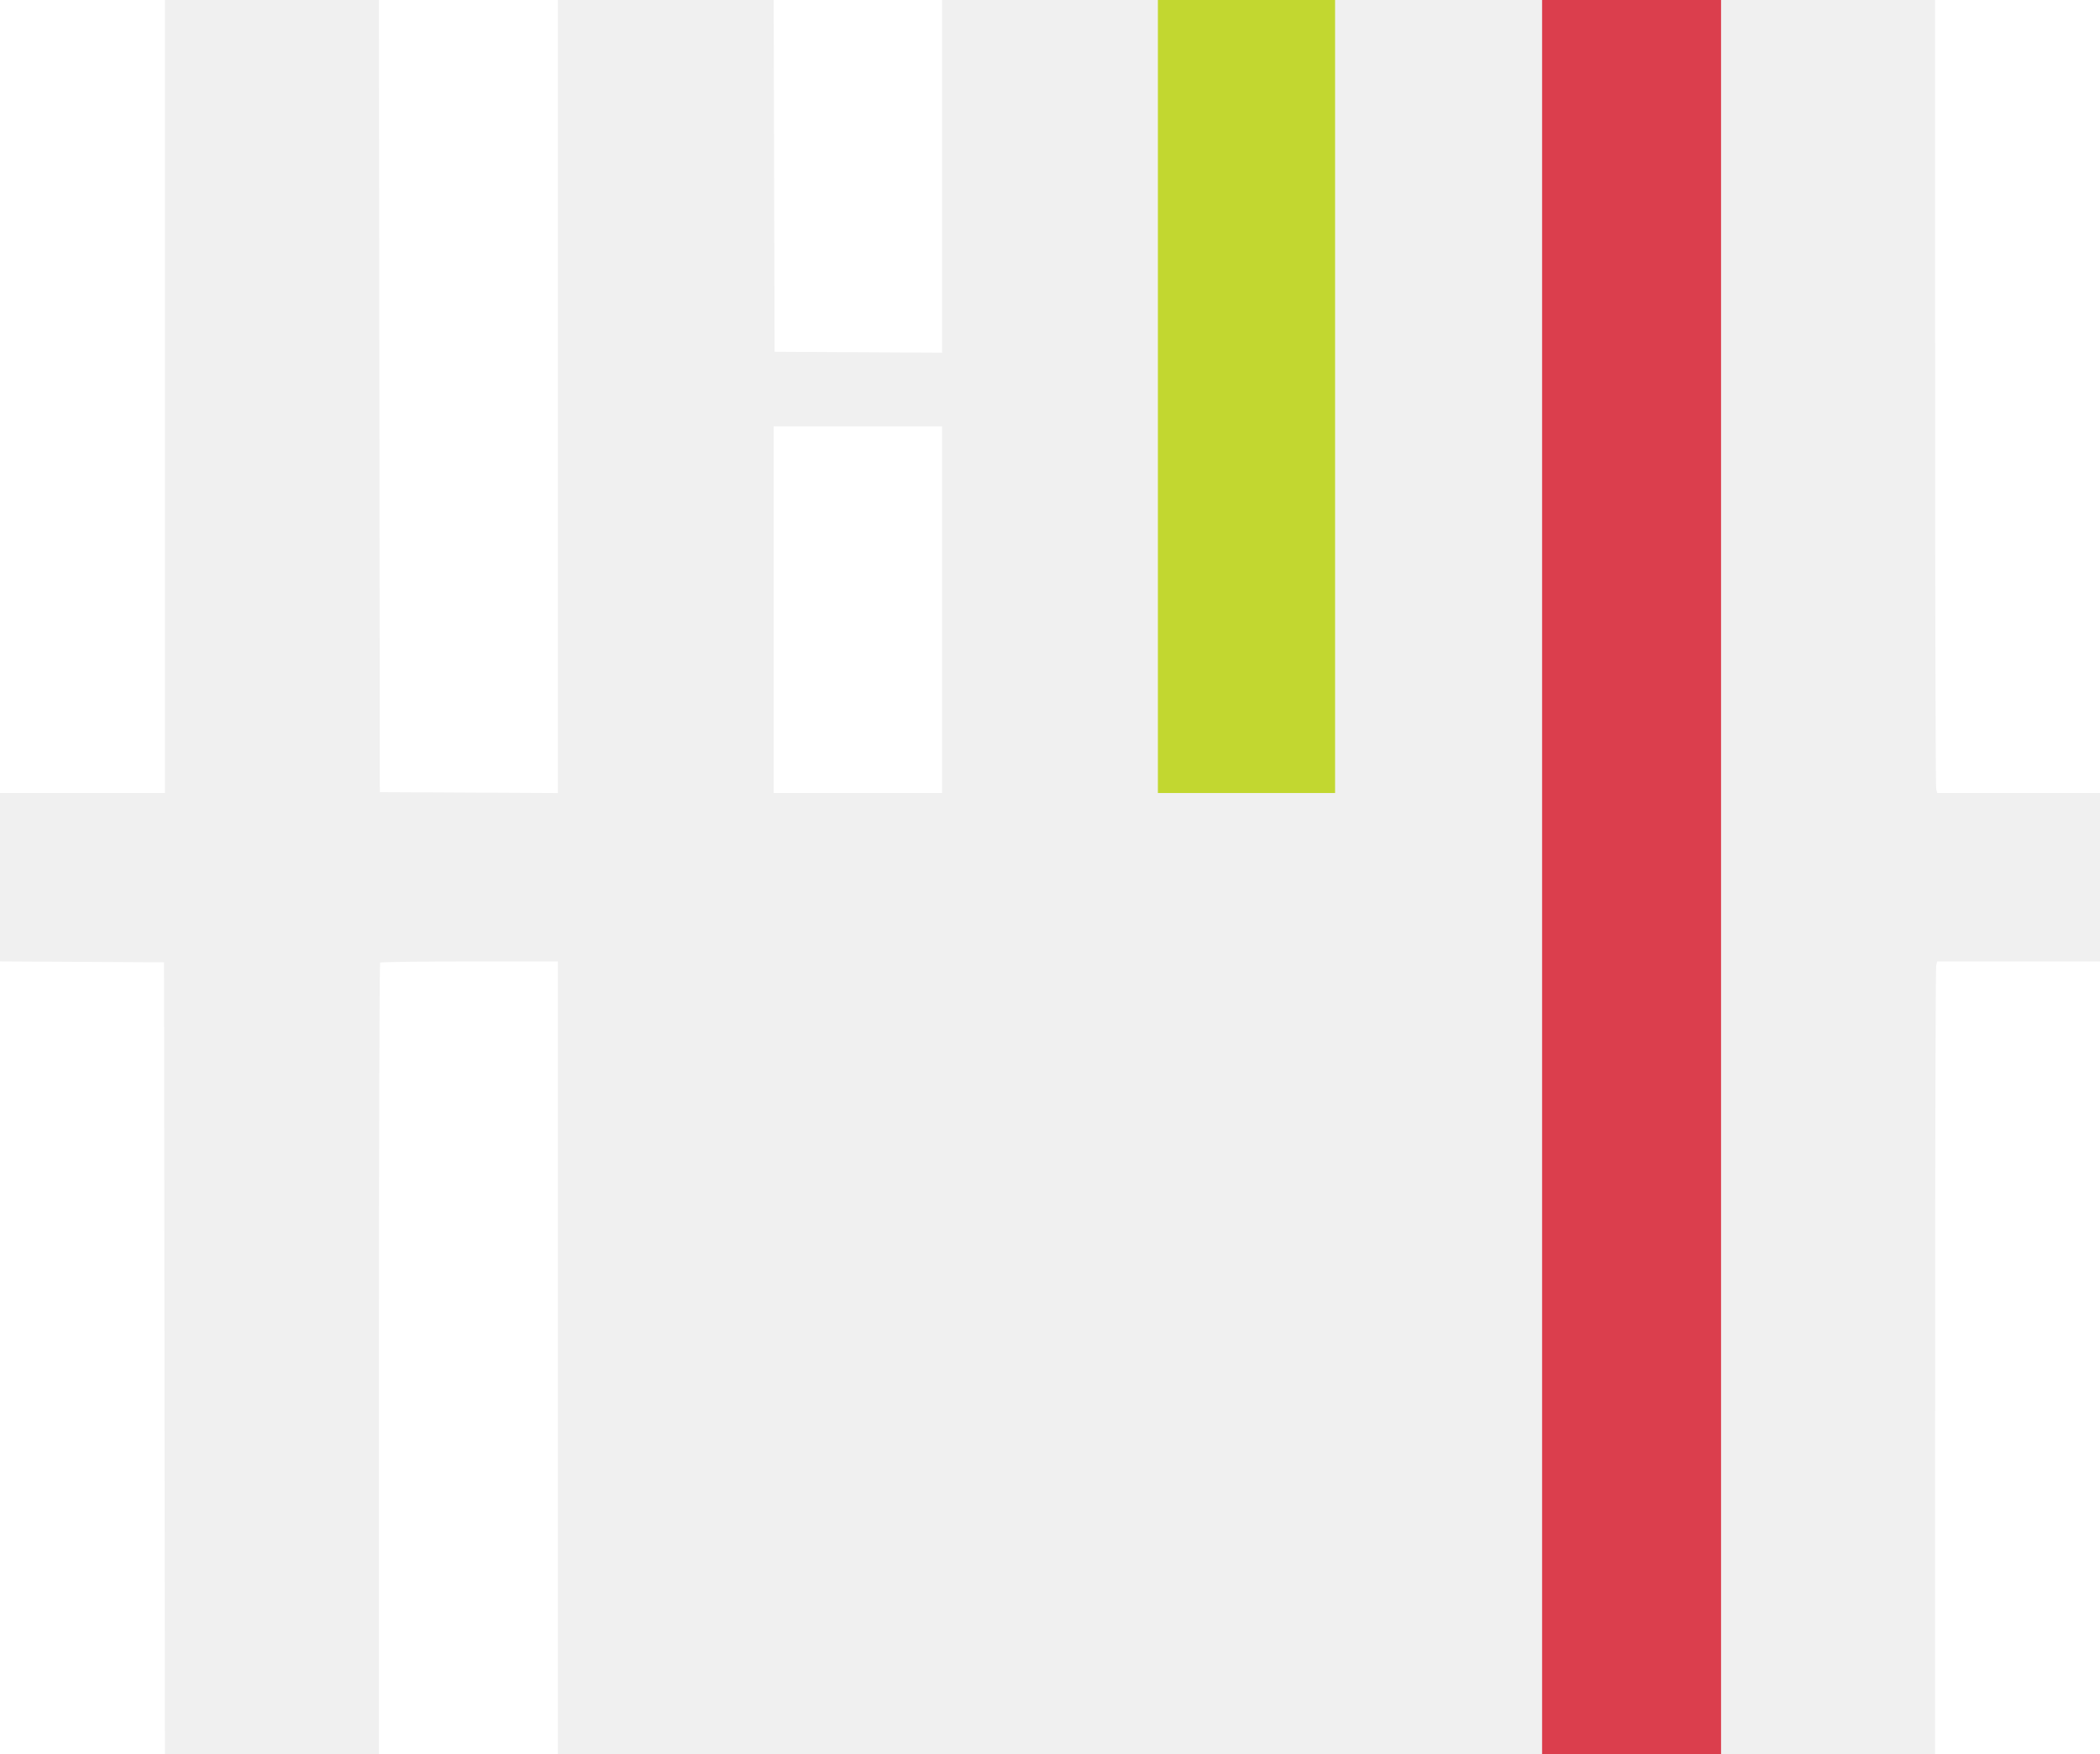
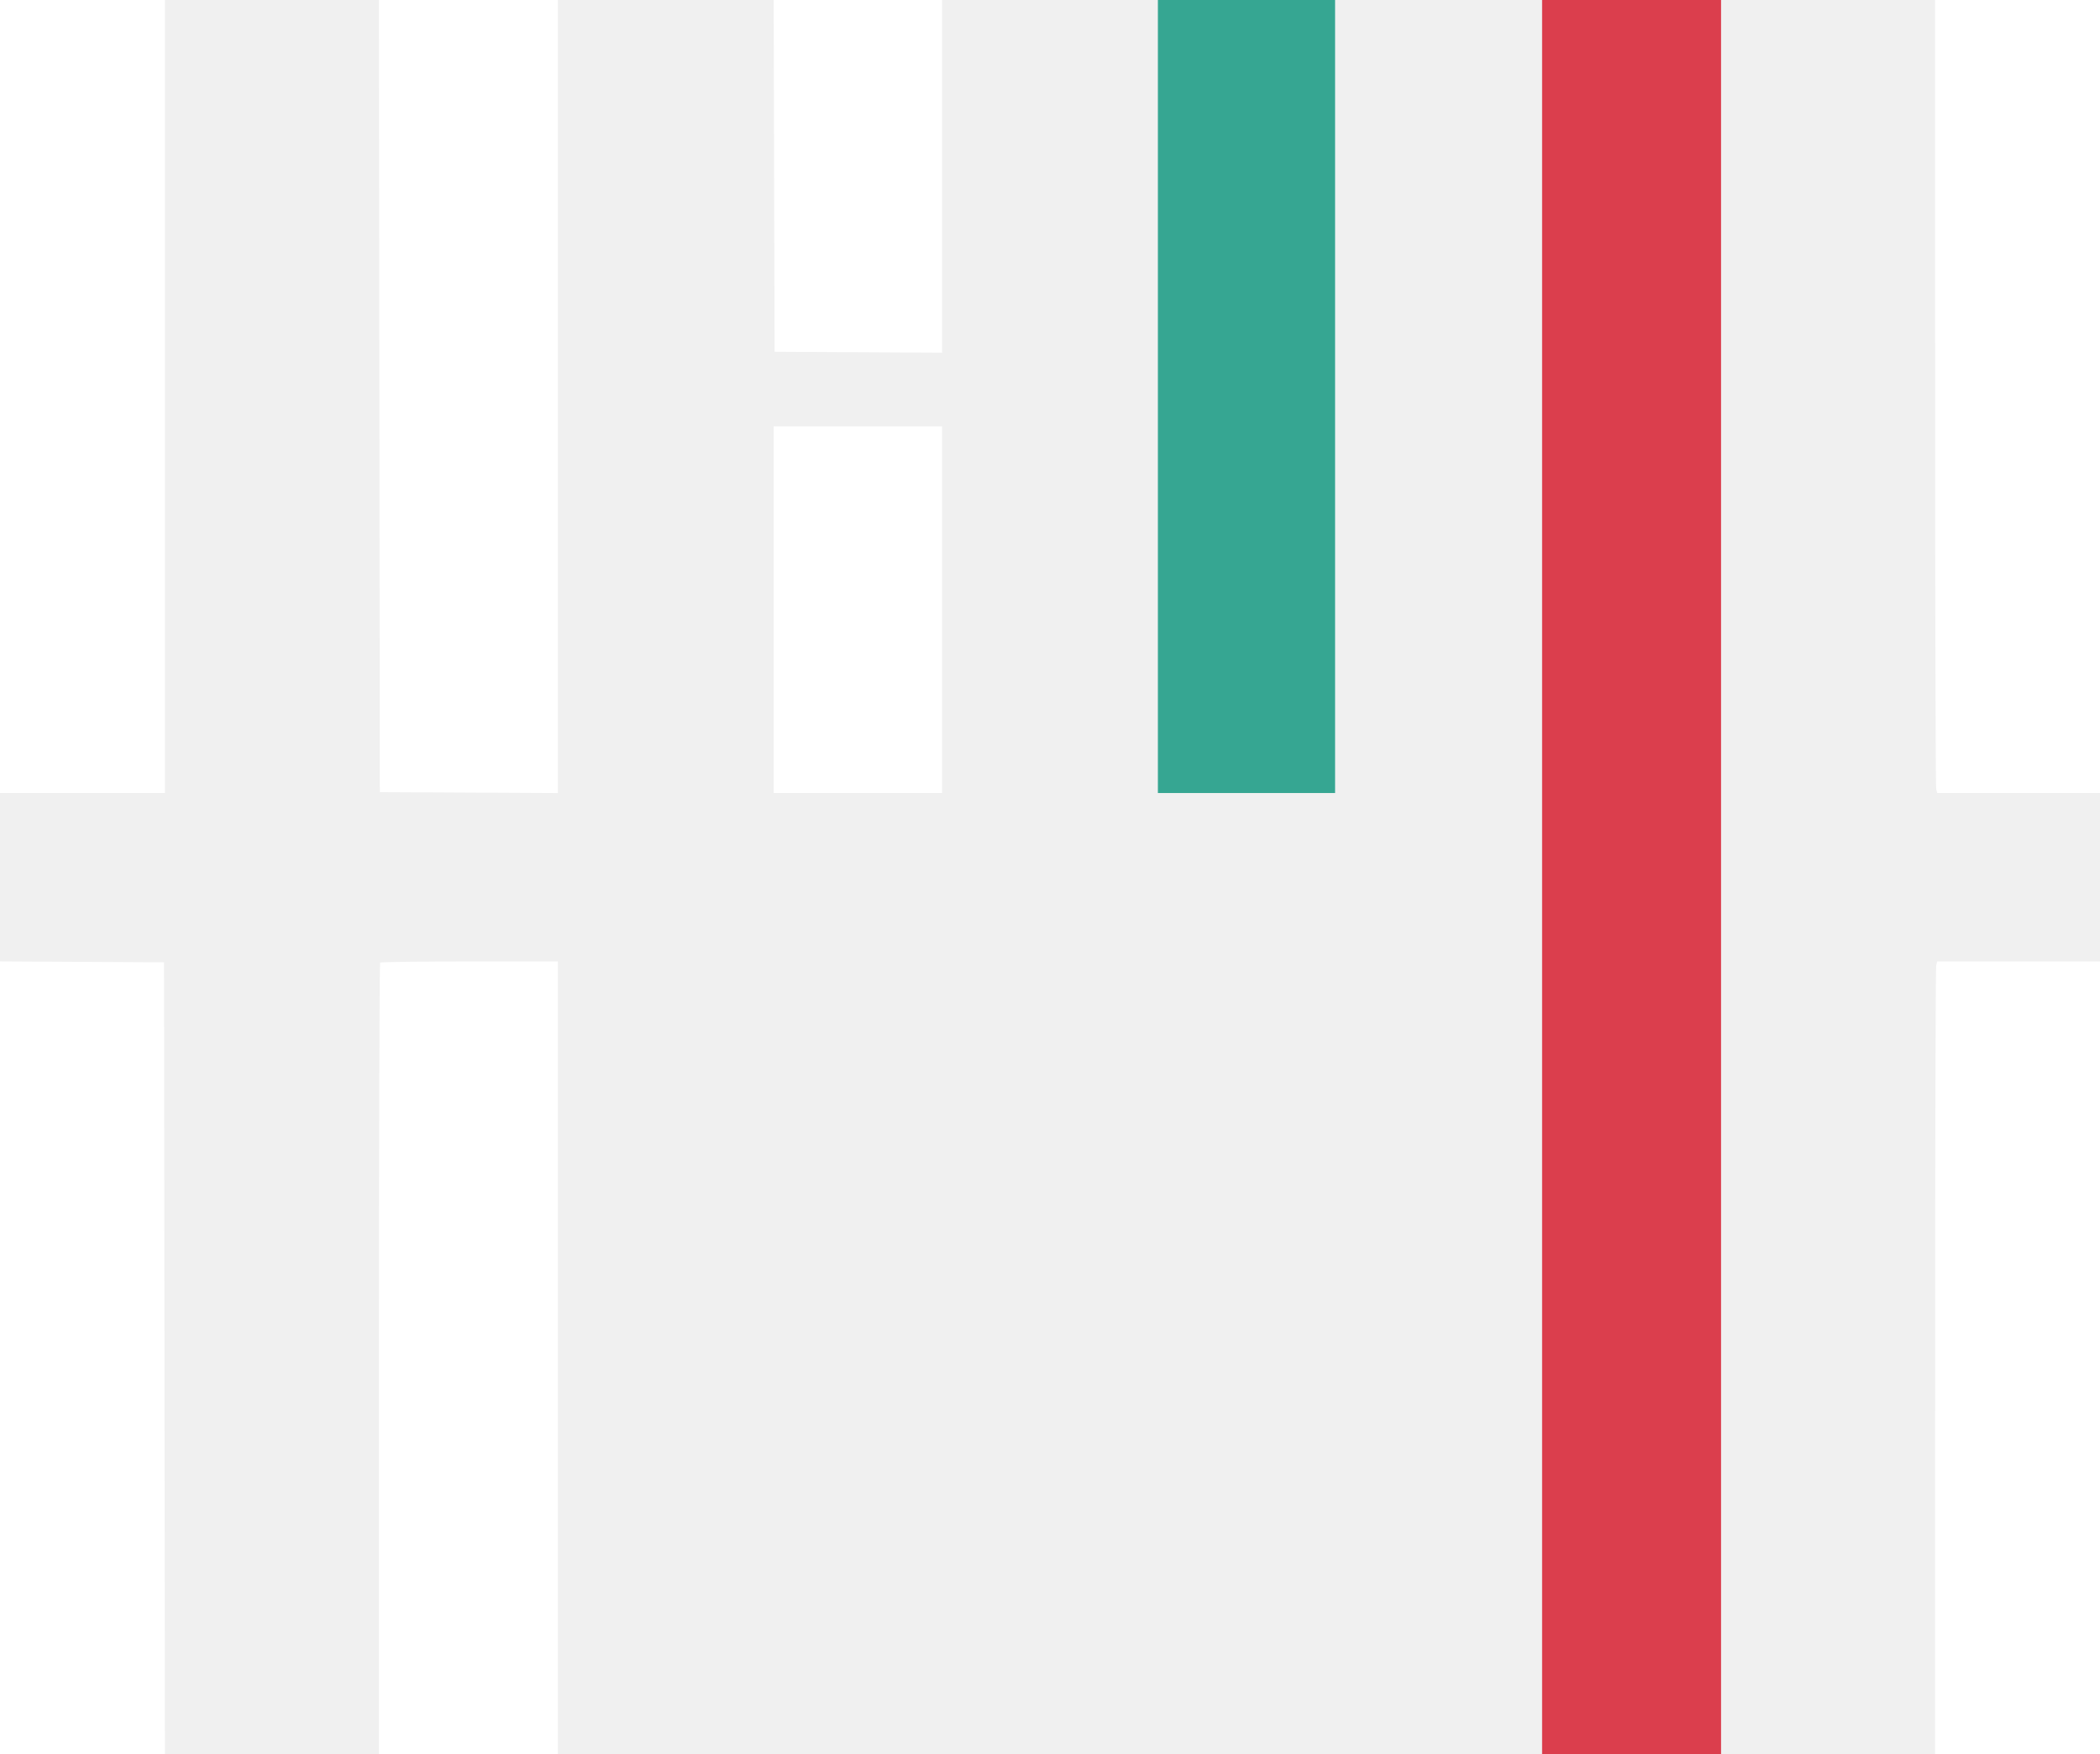
<svg xmlns="http://www.w3.org/2000/svg" id="svg" version="1.1" width="400" height="333.929" viewBox="0, 0, 400,333.929">
  <g id="svgg">
    <path id="path0" d="M293.734 167.084 L 293.734 334.169 310.777 334.169 L 327.820 334.169 327.820 167.084 L 327.820 0.000 310.777 0.000 L 293.734 0.000 293.734 167.084 " stroke="none" fill="#db3e4d" fill-rule="evenodd" />
-     <path id="path1" d="M220.551 75.522 L 220.551 151.044 237.427 151.044 L 254.302 151.044 254.302 75.522 L 254.302 0.000 237.427 0.000 L 220.551 0.000 220.551 75.522 " stroke="none" fill="#c2d730" fill-rule="evenodd" />
+     <path id="path1" d="M220.551 75.522 L 220.551 151.044 237.427 151.044 L 254.302 151.044 254.302 75.522 L 254.302 0.000 237.427 0.000 L 220.551 0.000 220.551 75.522 " stroke="none" fill="#36A692" fill-rule="evenodd" />
    <path id="path2" d="M0.000 75.522 L 0.000 151.044 15.706 151.044 L 31.412 151.044 31.412 75.522 L 31.412 0.000 15.706 0.000 L 0.000 0.000 0.000 75.522 M72.263 75.439 L 72.348 150.877 89.307 150.964 L 106.266 151.050 106.266 75.525 L 106.266 0.000 89.222 0.000 L 72.179 0.000 72.263 75.439 M147.450 33.500 L 147.536 67.001 163.492 67.088 L 179.449 67.174 179.449 33.587 L 179.449 0.000 163.407 0.000 L 147.365 0.000 147.450 33.500 M368.593 74.770 C 368.595 115.894,368.688 149.879,368.799 150.292 L 369.000 151.044 384.500 151.044 L 400.000 151.044 400.000 75.522 L 400.000 0.000 384.294 0.000 L 368.588 0.000 368.593 74.770 M147.368 116.124 L 147.368 151.044 163.409 151.044 L 179.449 151.044 179.449 116.124 L 179.449 81.203 163.409 81.203 L 147.368 81.203 147.368 116.124 M-0.000 258.643 L 0.000 334.169 15.707 334.169 L 31.413 334.169 31.329 258.730 L 31.245 183.292 15.622 183.205 L -0.000 183.118 -0.000 258.643 M72.403 183.347 C 72.281 183.470,72.180 217.455,72.180 258.869 L 72.180 334.169 89.223 334.169 L 106.266 334.169 106.266 258.647 L 106.266 183.124 89.446 183.124 C 80.195 183.124,72.526 183.225,72.403 183.347 M368.799 183.876 C 368.688 184.290,368.595 218.275,368.593 259.398 L 368.588 334.169 384.294 334.169 L 400.000 334.169 400.000 258.647 L 400.000 183.124 384.500 183.124 L 369.000 183.124 368.799 183.876 " stroke="none" fill="#ffffff" fill-rule="evenodd" />
  </g>
</svg>
